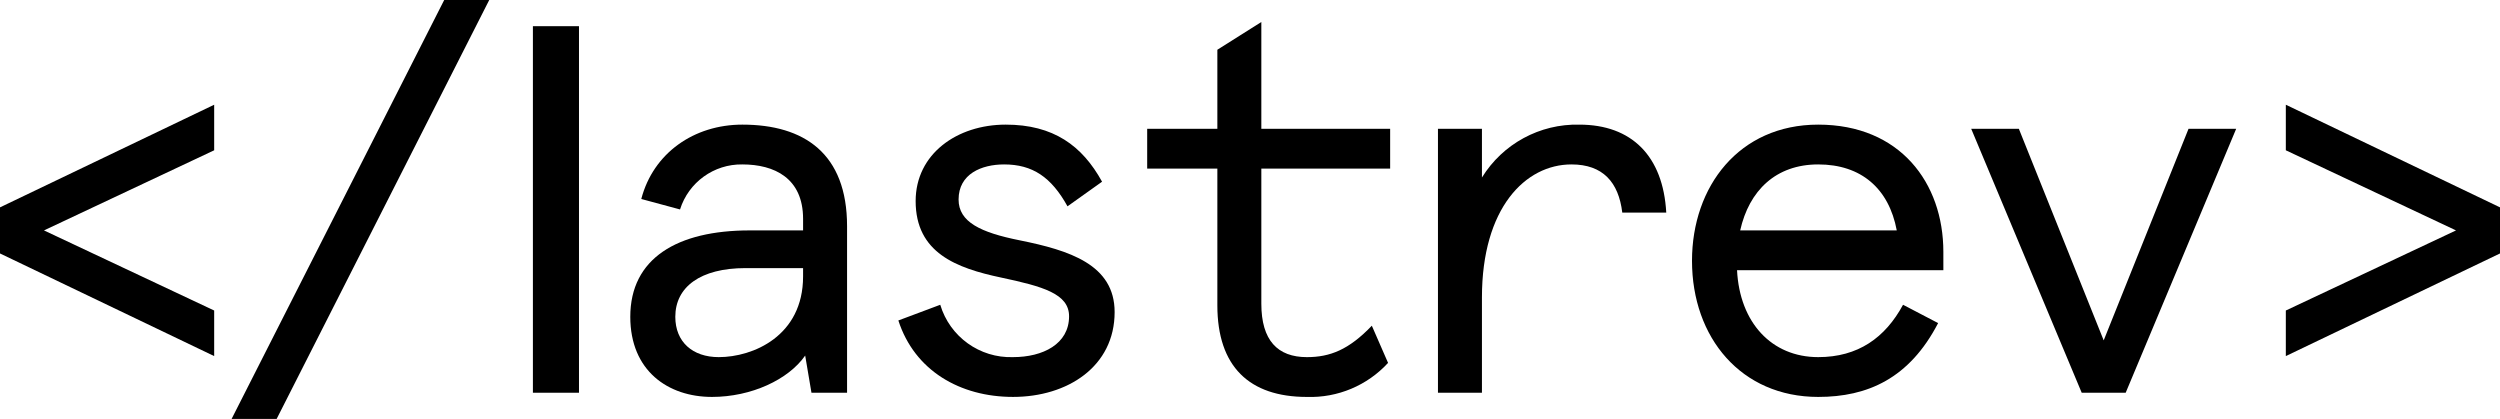
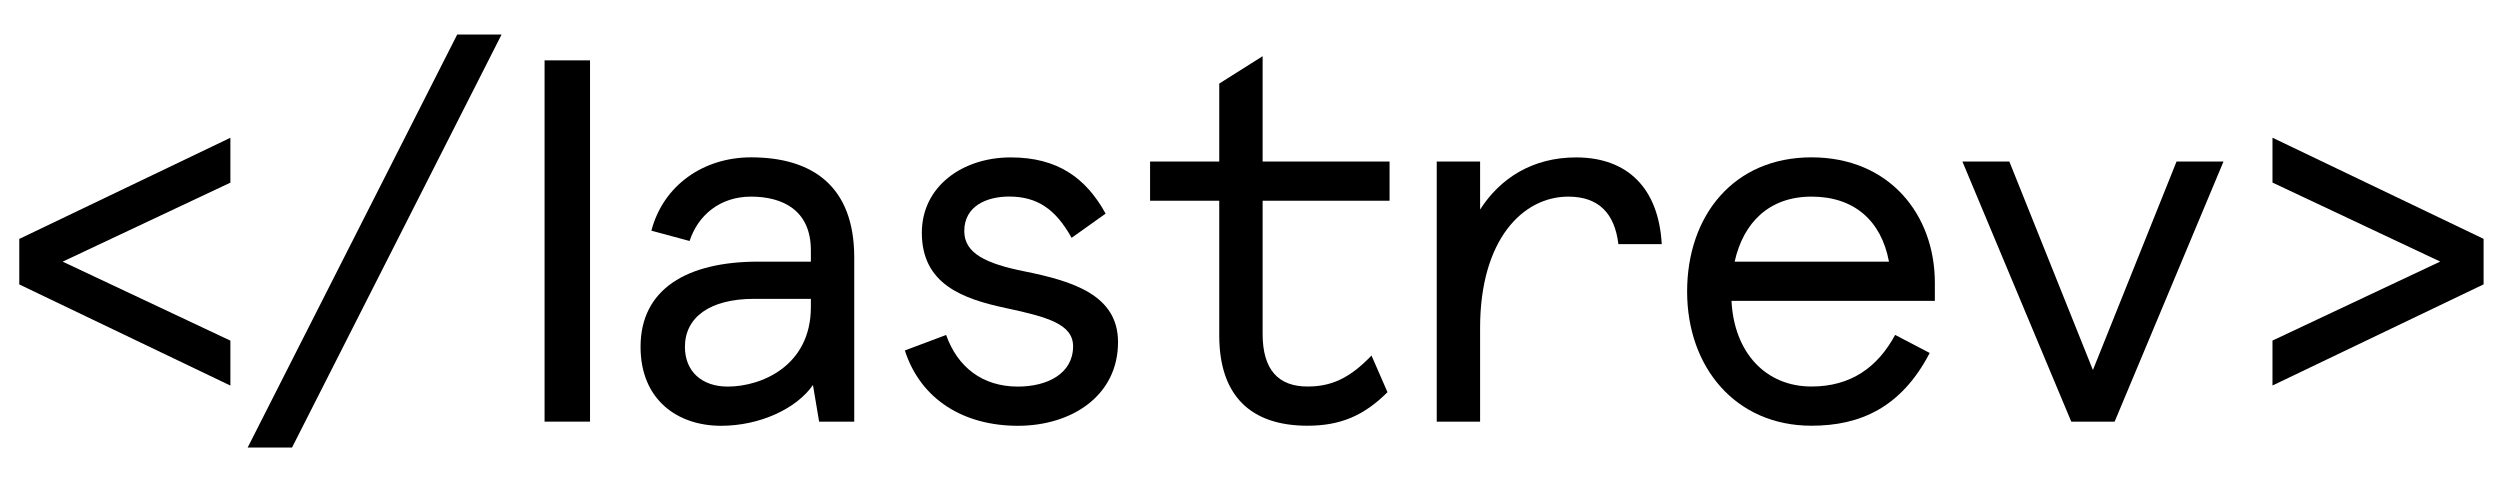
- <svg xmlns="http://www.w3.org/2000/svg" viewBox="0 0 343.774 57.605">
-   <g id="a15ea184-0af8-4486-abf9-55e383c04608" data-name="Layer 2">
-     <g id="ecabbd7b-1256-43c5-9d22-5877d4624587" data-name="Layer 1">
-       <g>
-         <path d="M0,28.515,29.451,14.401V20.666L6.048,31.684,29.451,42.699v6.266L0,34.852Z" />
-         <path d="M67.274,0,38.04,57.605H31.847L61.082,0Z" />
-         <path d="M116.48,54.005H111.584l-.864-5.112c-2.304,3.312-7.417,5.688-12.817,5.688-6.048,0-11.233-3.601-11.233-11.017,0-8.064,6.48-11.881,16.417-11.881h7.345v-1.585c0-5.616-3.96-7.488-8.353-7.488a8.842,8.842,0,0,0-8.568,6.192l-5.329-1.439c1.656-6.338,7.272-10.226,13.897-10.226,8.497,0,14.401,3.96,14.401,13.97ZM98.838,49.108c4.681,0,11.593-2.88,11.593-11.089V36.867h-7.921c-6.192,0-9.649,2.592-9.649,6.697C92.862,47.021,95.238,49.108,98.838,49.108Z" />
-         <path d="M151.544,24.986l-4.752,3.385c-2.232-4.033-4.825-5.761-8.713-5.761-3.096,0-6.265,1.296-6.265,4.824,0,3.097,3.024,4.536,8.425,5.616,6.769,1.368,13.033,3.312,13.033,9.865,0,7.488-6.48,11.665-13.969,11.665-7.272,0-13.537-3.601-15.77-10.513L129.294,41.908a10.098,10.098,0,0,0,10.009,7.2c4.104,0,7.705-1.8,7.705-5.616,0-3.097-3.6-4.104-9.361-5.328-6.121-1.297-11.737-3.385-11.737-10.514,0-6.48,5.688-10.513,12.385-10.513C144.847,17.138,148.808,20.018,151.544,24.986Z" />
-         <path d="M157.749,17.714h9.649V6.841l6.048-3.816V17.714h17.713v5.472H173.446V41.764c0,5.041,2.232,7.345,6.265,7.345,3.168,0,5.76-1.008,8.929-4.32l2.232,5.112a14.5,14.5,0,0,1-11.161,4.681c-7.921,0-12.313-4.177-12.313-12.601V23.186h-9.649Z" />
-         <path d="M223.079,29.234c-.504-4.176-2.665-6.624-6.985-6.624-6.336,0-12.313,5.977-12.313,18.29V54.005h-6.048v-36.291h6.048v6.696a15.317,15.317,0,0,1,13.393-7.272c7.201,0,11.521,4.32,11.953,12.097Z" />
-         <path d="M267.231,37.155H238.86c.36,7.2,4.752,11.953,11.161,11.953,5.472,0,9.217-2.664,11.665-7.2l4.824,2.52c-3.96,7.633-9.721,10.153-16.489,10.153-10.585,0-17.354-8.137-17.354-18.722,0-10.225,6.48-18.722,17.354-18.722,11.233,0,17.209,7.993,17.209,17.497Zm-27.938-5.472h21.53c-1.08-5.762-4.896-9.073-10.801-9.073C244.189,22.61,240.517,26.211,239.292,31.684Z" />
-         <path d="M307.495,17.714l-15.193,36.291h-6.048l-15.193-36.291h6.552l11.665,29.091,11.665-29.091Z" />
-         <path d="M343.774,34.852,314.323,48.965V42.699L337.725,31.684,314.323,20.666V14.401l29.451,14.113Z" />
-         <polygon points="79.616 47.957 79.616 3.601 73.279 3.601 73.279 54.005 79.616 54.005 79.616 47.957" />
-       </g>
-     </g>
-   </g>
+ <svg xmlns="http://www.w3.org/2000/svg" id="uuid-121349e4-6793-4051-8271-80d8f973a9ab" viewBox="0 0 348.76 67.62">
+   <path d="M2.69,33.33l29.45-14.11v6.26l-23.4,11.02,23.4,11.02v6.27L2.69,39.68v-6.35Z" />
+   <path d="M69.97,4.82l-29.23,57.61h-6.19L63.78,4.82h6.19Z" />
+   <path d="M119.17,58.82h-4.9l-.86-5.11c-2.3,3.31-7.42,5.69-12.82,5.69-6.05,0-11.23-3.6-11.23-11.02,0-8.06,6.48-11.88,16.42-11.88h7.34v-1.58c0-5.62-3.96-7.49-8.35-7.49s-7.42,2.66-8.57,6.19l-5.33-1.44c1.66-6.34,7.27-10.23,13.9-10.23,8.5,0,14.4,3.96,14.4,13.97v22.9Zm-17.64-4.89c4.68,0,11.59-2.88,11.59-11.09v-1.15h-7.92c-6.19,0-9.65,2.59-9.65,6.7,0,3.45,2.38,5.54,5.98,5.54Z" />
+   <path d="M154.24,29.8l-4.75,3.38c-2.23-4.03-4.82-5.76-8.71-5.76-3.1,0-6.26,1.3-6.26,4.82,0,3.1,3.02,4.54,8.42,5.62,6.77,1.37,13.03,3.31,13.03,9.87,0,7.49-6.48,11.67-13.97,11.67s-13.54-3.6-15.77-10.51l5.76-2.16c1.58,4.46,5.04,7.2,10.01,7.2,4.1,0,7.7-1.8,7.7-5.62,0-3.1-3.6-4.1-9.36-5.33-6.12-1.3-11.74-3.38-11.74-10.51,0-6.48,5.69-10.51,12.38-10.51,6.56-.01,10.52,2.87,13.26,7.84Z" />
+   <path d="M160.44,22.53h9.65V11.66l6.05-3.82v14.69h17.71v5.47h-17.71v18.58c0,5.04,2.23,7.34,6.26,7.34,3.17,0,5.76-1.01,8.93-4.32l2.23,5.11c-3.31,3.31-6.62,4.68-11.16,4.68-7.92,0-12.31-4.18-12.31-12.6V28h-9.65v-5.47Z" />
+   <path d="M225.77,34.05c-.5-4.18-2.66-6.62-6.98-6.62-6.34,0-12.31,5.98-12.31,18.29v13.1h-6.05V22.53h6.05v6.7c2.81-4.39,7.34-7.27,13.39-7.27,7.2,0,11.52,4.32,11.95,12.1h-6.05Z" />
+   <path d="M269.92,41.97h-28.37c.36,7.2,4.75,11.95,11.16,11.95,5.47,0,9.22-2.66,11.67-7.2l4.82,2.52c-3.96,7.63-9.72,10.15-16.49,10.15-10.58,0-17.35-8.14-17.35-18.72s6.48-18.72,17.35-18.72,17.21,7.99,17.21,17.5v2.52h0Zm-27.93-5.47h21.53c-1.08-5.76-4.9-9.07-10.8-9.07s-9.51,3.6-10.73,9.07Z" />
+   <path d="M310.19,22.53l-15.19,36.29h-6.05l-15.19-36.29h6.55l11.66,29.09,11.67-29.09h6.55Z" />
+   <path d="M346.47,39.67l-29.45,14.11v-6.27l23.4-11.02-23.4-11.02v-6.26l29.45,14.11v6.35Z" />
+   <polygon points="82.31 52.77 82.31 8.42 75.97 8.42 75.97 58.82 82.31 58.82 82.31 52.77" />
</svg>
